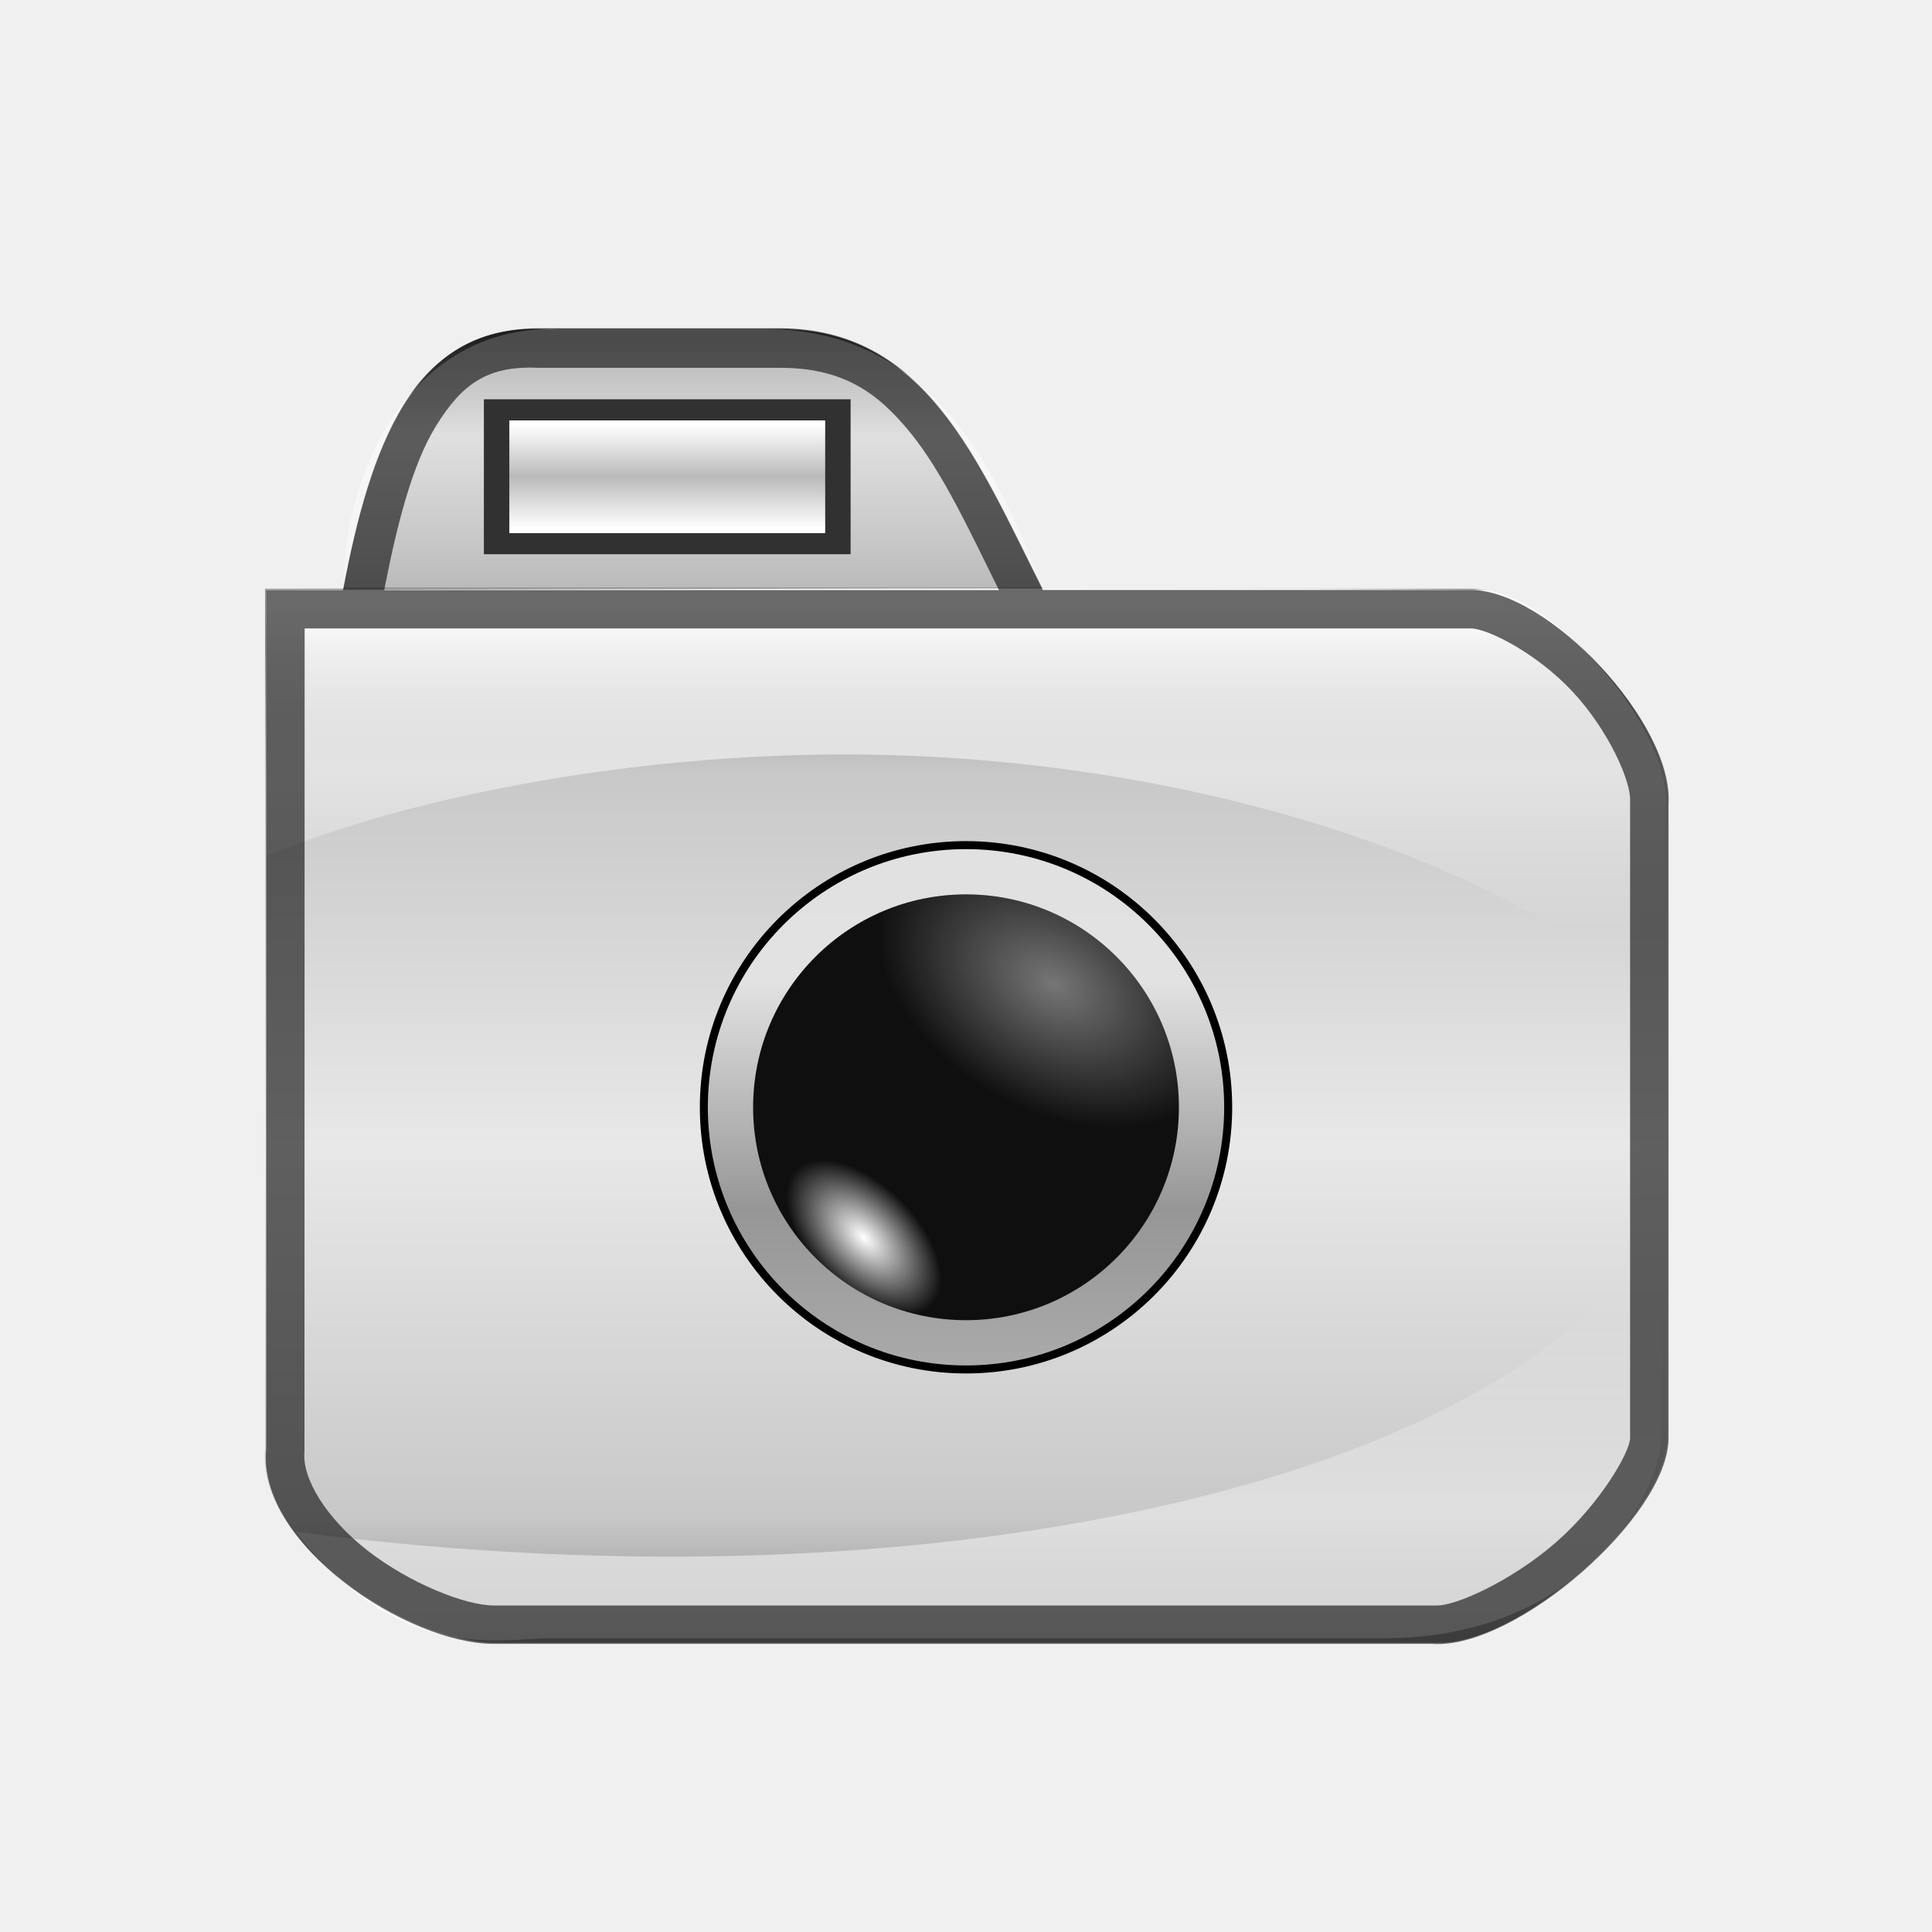
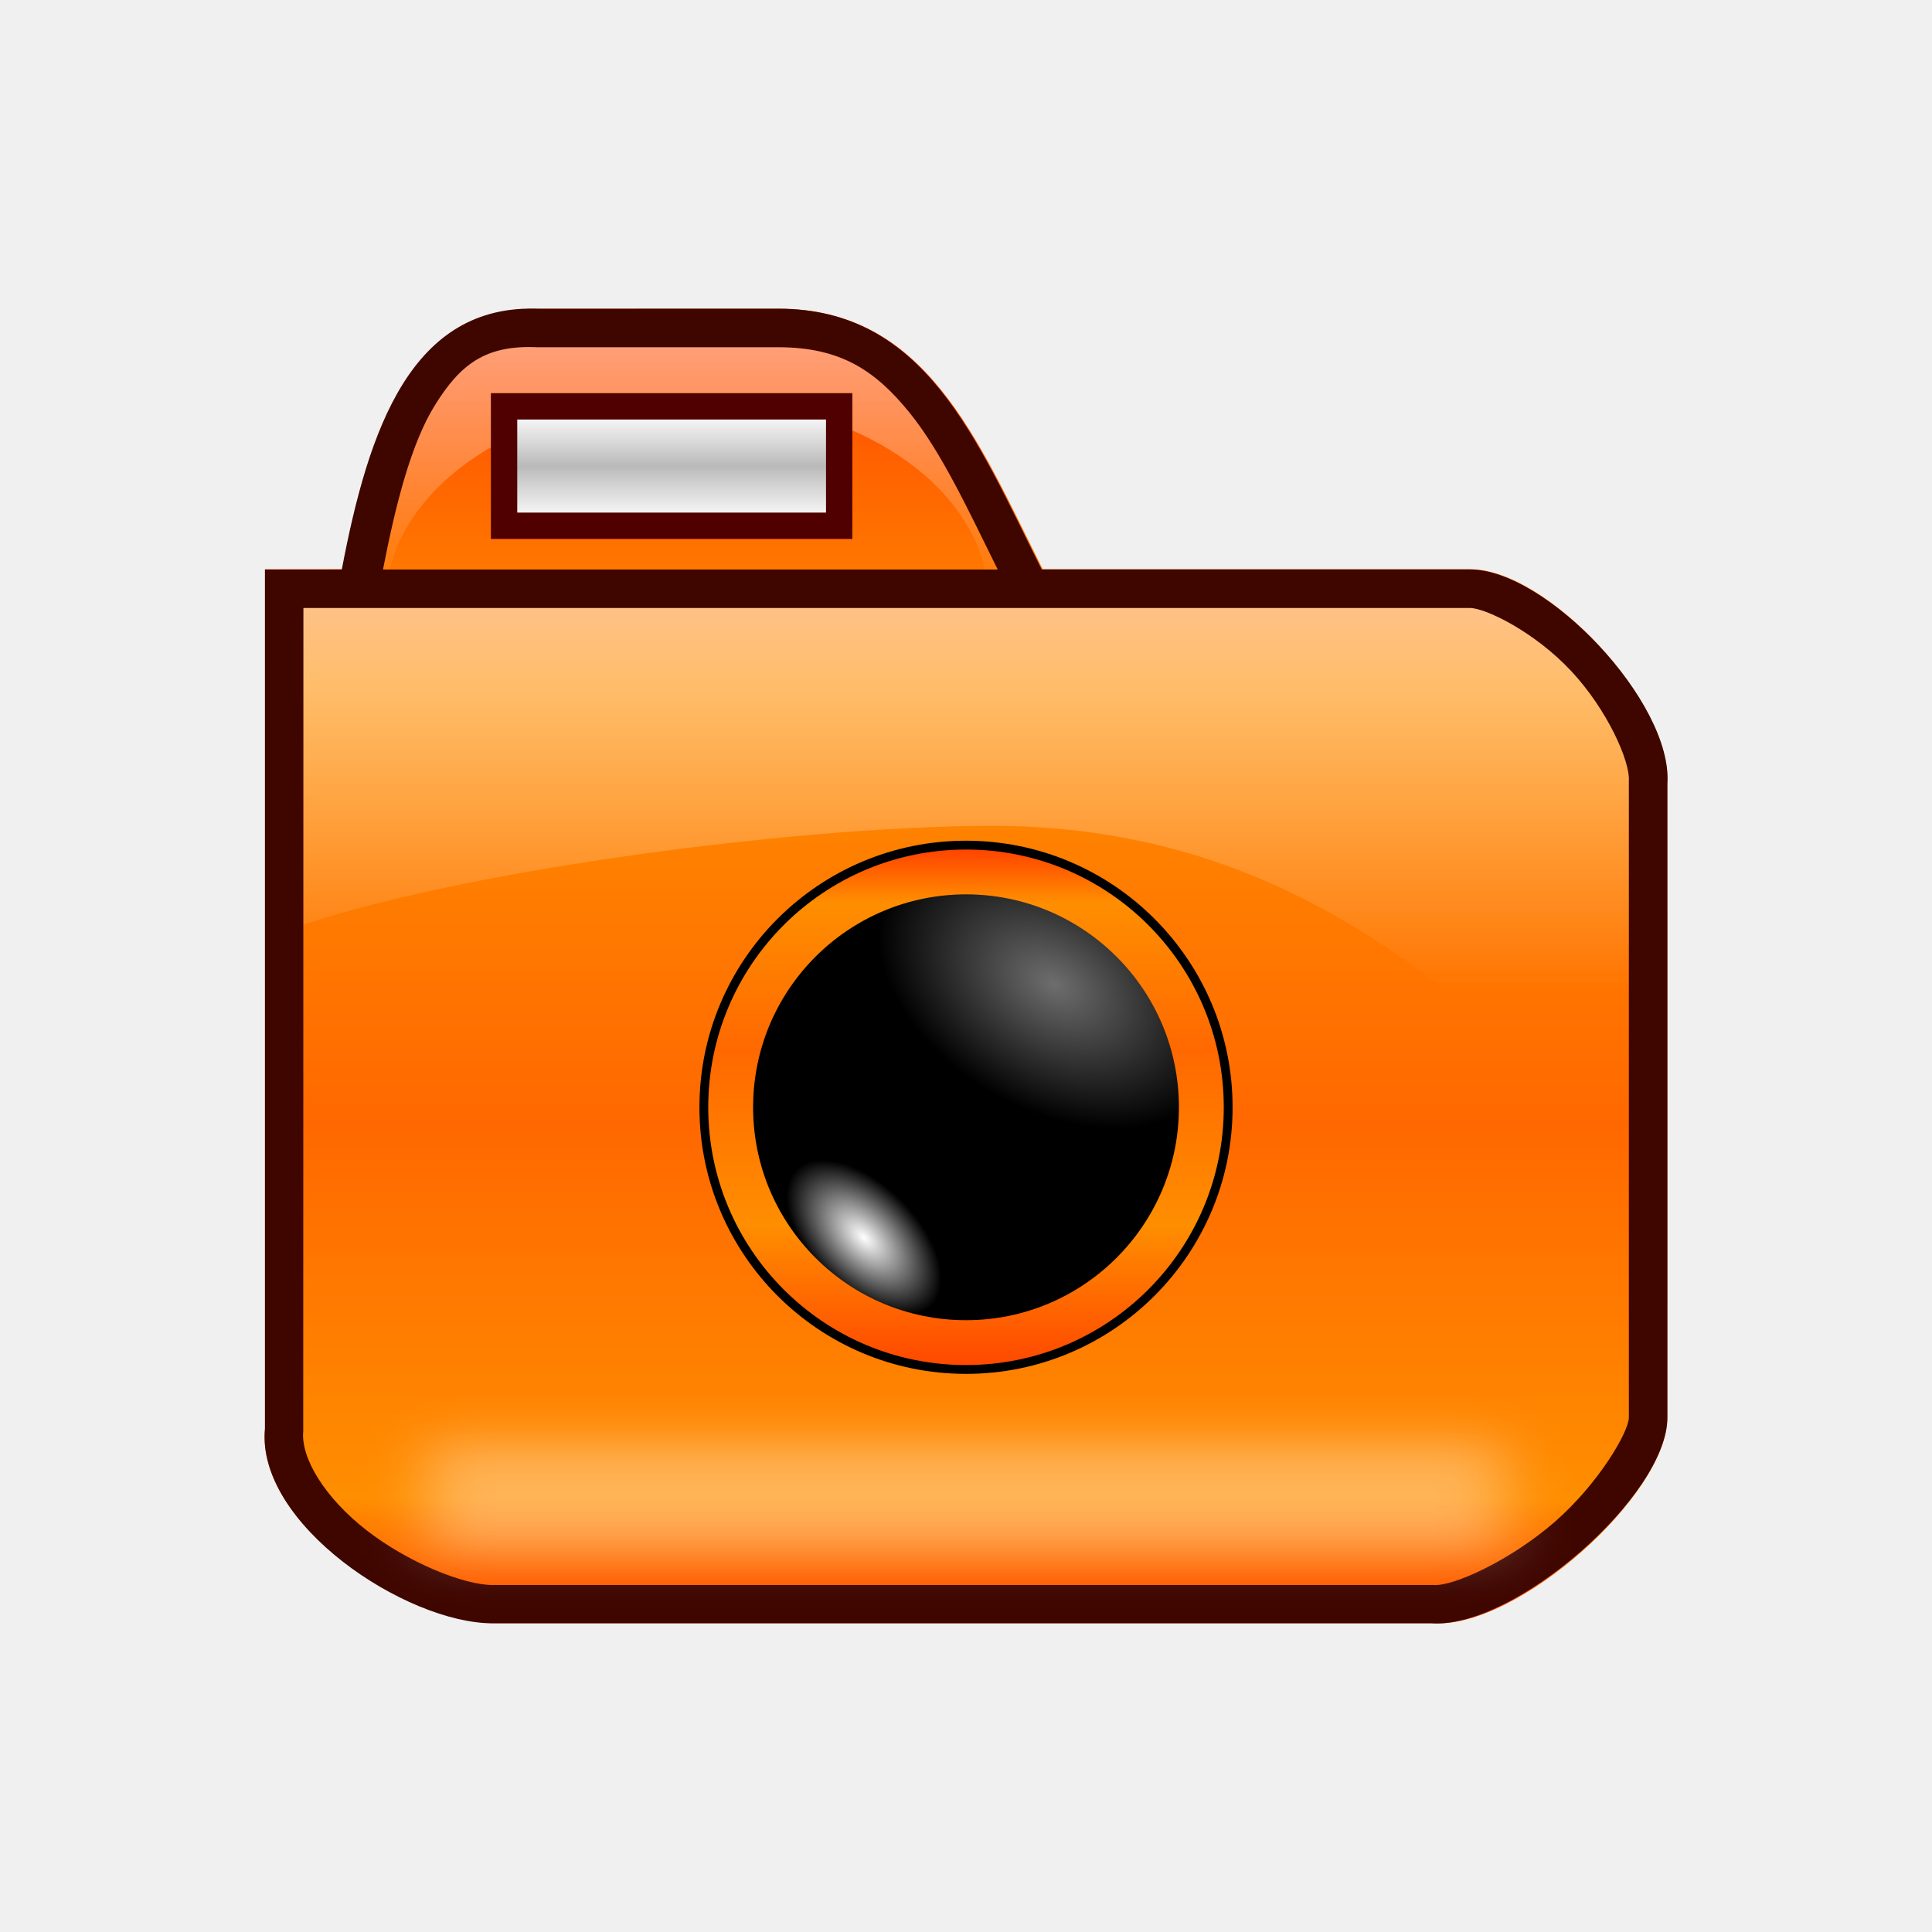
<svg xmlns="http://www.w3.org/2000/svg" xmlns:xlink="http://www.w3.org/1999/xlink" version="1.1" id="svg2" height="22" width="22" style="display:inline">
  <defs id="defs4">
-     <linearGradient id="linearGradient3886">
-       <stop style="stop-color:#ffffff;stop-opacity:0.588;" offset="0" id="stop3889" />
-       <stop style="stop-color:#ffffff;stop-opacity:0;" offset="1" id="stop3891" />
-     </linearGradient>
    <linearGradient id="linearGradient3868">
      <stop style="stop-color:#ffffff;stop-opacity:0;" offset="0" id="stop3870" />
-       <stop style="stop-color:#ffffff;stop-opacity:1;" offset="1" id="stop3873" />
+       <stop style="stop-color:#ffffff;stop-opacity:0.526;" offset="1" id="stop3873" />
    </linearGradient>
    <linearGradient id="linearGradient3837">
      <stop id="stop3839" offset="0" style="stop-color:#ffffff;stop-opacity:0;" />
-       <stop id="stop3843" offset="1" style="stop-color:#ffffff;stop-opacity:0.588;" />
+       <stop id="stop3843" offset="1" style="stop-color:#ffffff;stop-opacity:0.471;" />
    </linearGradient>
    <linearGradient id="linearGradient3997">
      <stop style="stop-color:#ffffff;stop-opacity:1;" offset="0" id="stop3999" />
      <stop id="stop4005" offset="0.5" style="stop-color:#bababa;stop-opacity:1;" />
      <stop style="stop-color:#ffffff;stop-opacity:1;" offset="1" id="stop4001" />
    </linearGradient>
    <linearGradient id="linearGradient3884">
      <stop style="stop-color:#ffffff;stop-opacity:1;" offset="0" id="stop3886" />
      <stop id="stop3888" offset="1" style="stop-color:#ffffff;stop-opacity:0;" />
    </linearGradient>
    <linearGradient id="linearGradient3864">
      <stop id="stop3872" offset="0" style="stop-color:#ffffff;stop-opacity:0.429;" />
      <stop style="stop-color:#ffffff;stop-opacity:0;" offset="1" id="stop3868" />
    </linearGradient>
-     <linearGradient id="linearGradient3848">
-       <stop style="stop-color:#e1e1e1;stop-opacity:1;" offset="0" id="stop3850" />
-       <stop id="stop3858" offset="0.25" style="stop-color:#e2e2e2;stop-opacity:1;" />
-       <stop id="stop3856" offset="0.689" style="stop-color:#969696;stop-opacity:1;" />
-       <stop style="stop-color:#ababab;stop-opacity:1;" offset="1" id="stop3852" />
+     <linearGradient id="linearGradient3799">
+       <stop style="stop-color:#ff4500;stop-opacity:1;" offset="0" id="stop3801" />
+       <stop id="stop3060" offset="0.1" style="stop-color:#ff8e00;stop-opacity:1;" />
+       <stop style="stop-color:#ff6800;stop-opacity:1;" offset="0.384" id="stop3895" />
+       <stop style="stop-color:#ff8e00;stop-opacity:1;" offset="0.718" id="stop3072" />
+       <stop style="stop-color:#ff4500;stop-opacity:1;" offset="1" id="stop3803" />
    </linearGradient>
-     <linearGradient id="linearGradient3807">
-       <stop style="stop-color:#464646;stop-opacity:1;" offset="0" id="stop3809" />
-       <stop style="stop-color:#6e6e6e;stop-opacity:1;" offset="1" id="stop3811" />
-     </linearGradient>
-     <linearGradient id="linearGradient3799">
-       <stop style="stop-color:#8c8c8c;stop-opacity:1;" offset="0" id="stop3801" />
-       <stop id="stop3060" offset="0.1" style="stop-color:#c8c8c8;stop-opacity:1;" />
-       <stop style="stop-color:#e8e8e8;stop-opacity:1;" offset="0.384" id="stop3895" />
-       <stop style="stop-color:#c8c8c8;stop-opacity:1;" offset="0.668" id="stop3072" />
-       <stop style="stop-color:#8c8c8c;stop-opacity:1;" offset="0.767" id="stop3066" />
-       <stop id="stop3068" offset="0.925" style="stop-color:#c0c0c0;stop-opacity:1;" />
-       <stop style="stop-color:#4b4b4b;stop-opacity:1;" offset="1" id="stop3803" />
-     </linearGradient>
-     <linearGradient xlink:href="#linearGradient3799" id="linearGradient3805" x1="12.073" y1="18.778" x2="12.073" y2="3.826" gradientUnits="userSpaceOnUse" />
-     <linearGradient xlink:href="#linearGradient3848" id="linearGradient3854" x1="-3.889" y1="9.417" x2="-3.889" y2="14.553" gradientUnits="userSpaceOnUse" />
+     <linearGradient xlink:href="#linearGradient3799" id="linearGradient3805" x1="12.073" y1="18.778" x2="12.073" y2="3.826" gradientUnits="userSpaceOnUse" gradientTransform="translate(-2.3618627e-8,-0.2220187)" />
+     <linearGradient xlink:href="#linearGradient3799" id="linearGradient3854" x1="-3.889" y1="9.417" x2="-3.889" y2="14.553" gradientUnits="userSpaceOnUse" />
    <radialGradient xlink:href="#linearGradient3864" id="radialGradient3880" gradientUnits="userSpaceOnUse" gradientTransform="matrix(0.7741428,0.4469516,-0.2949842,0.5109277,2.650167,5.966698)" cx="-1.915" cy="10.45" fx="-1.915" fy="10.45" r="2.585" />
    <radialGradient xlink:href="#linearGradient3884" id="radialGradient3890" gradientUnits="userSpaceOnUse" gradientTransform="matrix(0.3193819,0.3193819,-0.1763519,0.1763519,-0.4638648,11.55517)" cx="-2.797" cy="16.247" fx="-2.797" fy="16.247" r="2.585" />
-     <linearGradient xlink:href="#linearGradient3997" id="linearGradient4020" gradientUnits="userSpaceOnUse" gradientTransform="matrix(0.9215686,0,0,0.9215686,0.727904,0.4135298)" x1="7.557" y1="6.024" x2="7.557" y2="4.52" />
-     <linearGradient xlink:href="#linearGradient3997" id="linearGradient4022" gradientUnits="userSpaceOnUse" gradientTransform="matrix(0.9215686,0,0,0.9215686,0.727904,0.4135298)" x1="7.557" y1="6.024" x2="7.557" y2="4.52" />
-     <linearGradient xlink:href="#linearGradient3868" id="linearGradient3875" gradientUnits="userSpaceOnUse" x1="12.073" y1="10.655" x2="12.073" y2="6.794" gradientTransform="matrix(0.9490446,0,0,0.9490446,0.5613525,0.4657643)" />
-     <linearGradient xlink:href="#linearGradient3886" id="linearGradient3900" gradientUnits="userSpaceOnUse" x1="13.005" y1="18.569" x2="13.005" y2="14.577" gradientTransform="matrix(0.8881627,0,0,0.8881627,1.256422,1.843681)" />
-     <linearGradient xlink:href="#linearGradient3837" id="linearGradient3902" gradientUnits="userSpaceOnUse" x1="12.073" y1="10.655" x2="12.073" y2="3.826" gradientTransform="matrix(0.8724313,0,0,0.8724313,1.004604,0.6656159)" />
+     <linearGradient xlink:href="#linearGradient3868" id="linearGradient3875" gradientUnits="userSpaceOnUse" x1="12.073" y1="11.393" x2="12.073" y2="6.794" gradientTransform="matrix(0.9490446,0,0,0.9490446,0.5604353,0.4657643)" />
+     <linearGradient xlink:href="#linearGradient3997" id="linearGradient3812" gradientUnits="userSpaceOnUse" gradientTransform="matrix(0.9234942,0,0,0.831529,0.6380062,0.9230014)" x1="7.557" y1="6.024" x2="7.557" y2="4.52" />
+     <linearGradient xlink:href="#linearGradient3837" id="linearGradient6192" gradientUnits="userSpaceOnUse" gradientTransform="matrix(0.8724313,0,0,0.8724313,1.004604,0.6656159)" x1="12.073" y1="7.011" x2="12.073" y2="3.718" />
+     <filter id="filter6196" x="-0.069" width="1.137" y="-0.48" height="1.96">
+       <feGaussianBlur stdDeviation="0.35" id="feGaussianBlur6198" />
+     </filter>
  </defs>
  <g id="layer1" style="display:inline">
-     <path style="fill:url(#linearGradient3805);fill-opacity:1;stroke:none;display:inline" d="m 3.018,6.704 0,9.789 c -0.104,1.086 1.632,2.212 2.623,2.212 l 10.685,0 c 0.945,0.065 2.66,-1.452 2.66,-2.341 l 0,-7.214 C 19.045,8.225 17.618,6.704 16.745,6.704 l -4.871,0 C 11.124,5.21 10.536,3.738 8.868,3.738 l -2.726,0 c -1.483,0 -1.926,1.366 -2.23,2.965 z" id="path5763-4" />
-     <path style="fill:url(#linearGradient3875);fill-opacity:1;stroke:none;display:inline" d="m 3.032,6.717 0,3.031 c 1.744,-0.721 4.276,-1.157 6.575,-1.157 3.78,0 7.456,1.148 9.361,2.877 l 0,-2.313 C 19.025,8.279 17.661,6.717 16.833,6.717 c -4.352,-0.035 -9.897,-0.003 -13.801,4e-7 z" id="path3830" />
+     <path style="fill:url(#linearGradient3805);fill-opacity:1;stroke:none;display:inline" d="m 3.018,6.482 0,9.789 c -0.104,1.086 1.632,2.212 2.623,2.212 l 10.685,0 c 0.945,0.065 2.66,-1.452 2.66,-2.341 l 0,-7.214 C 19.045,8.003 17.618,6.482 16.745,6.482 l -4.871,0 C 11.124,4.988 10.536,3.516 8.868,3.516 l -2.726,0 c -1.483,0 -1.926,1.366 -2.23,2.965 z" id="path5763-4" />
+     <path style="fill:url(#linearGradient3875);fill-opacity:1;stroke:none;display:inline" d="m 3.031,6.717 0,3.969 c 1.744,-0.721 5.964,-1.282 8.263,-1.282 3.78,0 5.769,2.398 7.674,4.127 l 0,-4.376 c 0.057,-0.877 -1.307,-2.438 -2.135,-2.438 -4.352,-0.035 -9.897,-0.003 -13.801,4e-7 z" id="path3830" />
    <g id="g3971" transform="matrix(0.9068545,0,0,0.9068545,1.024601,1.174447)">
-       <path transform="matrix(1.273504,0,0,1.273504,14.799,-2.604322)" d="m -0.398,11.946 c 0,1.428 -1.158,2.585 -2.585,2.585 -1.428,0 -2.585,-1.158 -2.585,-2.585 0,-1.428 1.158,-2.585 2.585,-2.585 1.428,0 2.585,1.158 2.585,2.585 z" id="path3846" style="fill:url(#linearGradient3854);fill-opacity:1;stroke:#000000;stroke-width:0.079;stroke-miterlimit:4;stroke-opacity:1;stroke-dasharray:none" />
-       <path style="fill:#0f0f0f;fill-opacity:1;stroke:none" id="path3860" d="m -0.398,11.946 c 0,1.428 -1.158,2.585 -2.585,2.585 -1.428,0 -2.585,-1.158 -2.585,-2.585 0,-1.428 1.158,-2.585 2.585,-2.585 1.428,0 2.585,1.158 2.585,2.585 z" transform="matrix(1.034188,0,0,1.034188,14.08509,0.2545083)" />
+       <path transform="matrix(1.273504,0,0,1.273504,14.799,-2.604322)" d="m -0.398,11.946 c 0,1.428 -1.158,2.585 -2.585,2.585 -1.428,0 -2.585,-1.158 -2.585,-2.585 0,-1.428 1.158,-2.585 2.585,-2.585 1.428,0 2.585,1.158 2.585,2.585 z" id="path3846" style="fill:url(#linearGradient3854);fill-opacity:1;stroke:#000000;stroke-width:0.087;stroke-miterlimit:4;stroke-opacity:1;stroke-dasharray:none" />
+       <path style="fill:#000000;fill-opacity:1;stroke:none" id="path3860" d="m -0.398,11.946 c 0,1.428 -1.158,2.585 -2.585,2.585 -1.428,0 -2.585,-1.158 -2.585,-2.585 0,-1.428 1.158,-2.585 2.585,-2.585 1.428,0 2.585,1.158 2.585,2.585 z" transform="matrix(1.034188,0,0,1.034188,14.08509,0.2545083)" />
      <path transform="matrix(1.034188,0,0,1.034188,14.08509,0.2545083)" d="m -0.398,11.946 c 0,1.428 -1.158,2.585 -2.585,2.585 -1.428,0 -2.585,-1.158 -2.585,-2.585 0,-1.428 1.158,-2.585 2.585,-2.585 1.428,0 2.585,1.158 2.585,2.585 z" id="path3874" style="fill:url(#radialGradient3880);fill-opacity:1;stroke:none" />
      <path style="fill:url(#radialGradient3890);fill-opacity:1;stroke:none" id="path3882" d="m -0.398,11.946 c 0,1.428 -1.158,2.585 -2.585,2.585 -1.428,0 -2.585,-1.158 -2.585,-2.585 0,-1.428 1.158,-2.585 2.585,-2.585 1.428,0 2.585,1.158 2.585,2.585 z" transform="matrix(1.034188,0,0,1.034188,14.08509,0.2545083)" />
    </g>
-     <path style="fill:url(#linearGradient3902);fill-opacity:1;stroke:none;display:inline" d="M 6.376,3.75 C 4.738,3.677 3.913,5.292 3.913,6.688 l 7.956,0 C 11.347,5.302 10.565,3.75 8.747,3.75 z" id="path3853" />
-     <g id="g4015" transform="matrix(0.9435103,0,0,0.8495518,0.3112658,0.9494892)">
-       <rect y="4.234" x="5.51" height="2.077" width="4.426" id="rect4009" style="fill:#313131;fill-opacity:1;stroke:none" />
-       <rect y="4.519" x="5.819" height="1.507" width="3.808" id="rect3995" style="fill:url(#linearGradient4020);fill-opacity:1;stroke:none" />
-       <rect style="fill:url(#linearGradient4022);fill-opacity:1;stroke:none" id="rect4007" width="3.808" height="1.507" x="5.819" y="4.519" />
-     </g>
-     <path style="fill:url(#linearGradient3900);fill-opacity:1;stroke:none;display:inline" d="m 18.913,13.844 c -1.35,2.883 -8.008,4.59 -15.544,3.598 1.172,1.514 2.333,1.214 2.884,1.214 l 9.492,0 c 2.311,0 3.168,-1.698 3.168,-2.269 z" id="path3877" />
-     <path style="fill:#000000;fill-opacity:0.588;stroke:none;display:inline" d="m 6.156,3.75 c -1.457,-0.064 -1.946,1.369 -2.25,2.969 -0.292,0 -0.583,0 -0.875,0 l 0,9.781 c -0.104,1.086 1.603,2.219 2.594,2.219 l 10.688,0 C 17.257,18.784 19,17.264 19,16.375 l 0,-7.219 c 0.06,-0.924 -1.377,-2.438 -2.25,-2.438 -1.625,0 -3.25,0 -4.875,0 C 11.125,5.225 10.543,3.75 8.875,3.75 z M 6.125,4.188 c 0.01,3.721e-4 0.021,3.721e-4 0.031,0 l 2.719,0 c 0.705,0 1.105,0.26 1.5,0.75 0.361,0.448 0.661,1.096 1,1.781 l -7,0 C 4.52,5.977 4.694,5.285 4.969,4.844 5.256,4.382 5.542,4.162 6.125,4.188 z M 3.469,7.156 c 4.599,0 9.334,0 13.281,0 0.184,0 0.744,0.277 1.156,0.719 0.413,0.442 0.671,1.029 0.656,1.25 -3.72e-4,0.01 -3.72e-4,0.021 0,0.031 l 0,7.219 c 0,0.159 -0.34,0.748 -0.844,1.188 -0.504,0.439 -1.154,0.734 -1.375,0.719 -0.01,-3.72e-4 -0.021,-3.72e-4 -0.031,0 l -10.688,0 c -0.329,0 -0.964,-0.256 -1.438,-0.625 -0.473,-0.369 -0.748,-0.822 -0.719,-1.125 3.721e-4,-0.01 3.721e-4,-0.021 0,-0.031 z" id="path3904" />
+     <path style="fill:url(#linearGradient6192);fill-opacity:1;stroke:none;display:inline" d="M 6.375 3.75 C 4.738 3.678 3.906 5.292 3.906 6.688 L 4.406 6.688 C 4.529 5.482 6.014 4.531 7.844 4.531 C 9.673 4.531 11.127 5.482 11.25 6.688 L 11.875 6.688 C 11.354 5.302 10.568 3.75 8.75 3.75 L 6.375 3.75 z " id="path3853" />
+     <rect style="fill:url(#linearGradient3812);fill-opacity:1;stroke:#500000;stroke-width:0.3;stroke-miterlimit:4;stroke-opacity:1;stroke-dasharray:none" id="rect3995" width="3.816" height="1.36" x="5.74" y="4.627" />
+     <path style="fill:#3f0600;fill-opacity:1;stroke:none;display:inline" d="m 6.142,3.516 c -1.457,-0.064 -1.946,1.369 -2.25,2.969 -0.292,0 -0.583,0 -0.875,0 l 0,9.781 c -0.104,1.086 1.603,2.219 2.594,2.219 l 10.688,0 c 0.945,0.065 2.688,-1.455 2.688,-2.344 l 0,-7.219 c 0.06,-0.924 -1.377,-2.438 -2.25,-2.438 -1.625,0 -3.25,0 -4.875,0 -0.75,-1.494 -1.332,-2.969 -3,-2.969 z m -0.031,0.438 c 0.01,3.721e-4 0.021,3.721e-4 0.031,0 l 2.719,0 c 0.705,0 1.105,0.26 1.5,0.75 0.361,0.448 0.661,1.096 1,1.781 l -7,0 c 0.145,-0.742 0.319,-1.434 0.594,-1.875 0.287,-0.461 0.573,-0.682 1.156,-0.656 z m -2.656,2.969 c 4.599,0 9.334,0 13.281,0 0.184,0 0.744,0.277 1.156,0.719 0.413,0.442 0.671,1.029 0.656,1.25 -3.72e-4,0.01 -3.72e-4,0.021 0,0.031 l 0,7.219 c 0,0.159 -0.34,0.748 -0.844,1.188 -0.504,0.439 -1.154,0.734 -1.375,0.719 -0.01,-3.72e-4 -0.021,-3.72e-4 -0.031,0 l -10.688,0 c -0.329,0 -0.964,-0.256 -1.438,-0.625 -0.473,-0.369 -0.748,-0.822 -0.719,-1.125 3.721e-4,-0.01 3.721e-4,-0.021 0,-0.031 z" id="path3904" />
+     <rect style="fill:#ffffff;fill-opacity:0.333;stroke:none;filter:url(#filter6196)" id="rect6194" width="12.25" height="1.75" x="4.875" y="15.75" transform="matrix(1,0,0,0.744898,0,4.678572)" />
  </g>
</svg>
